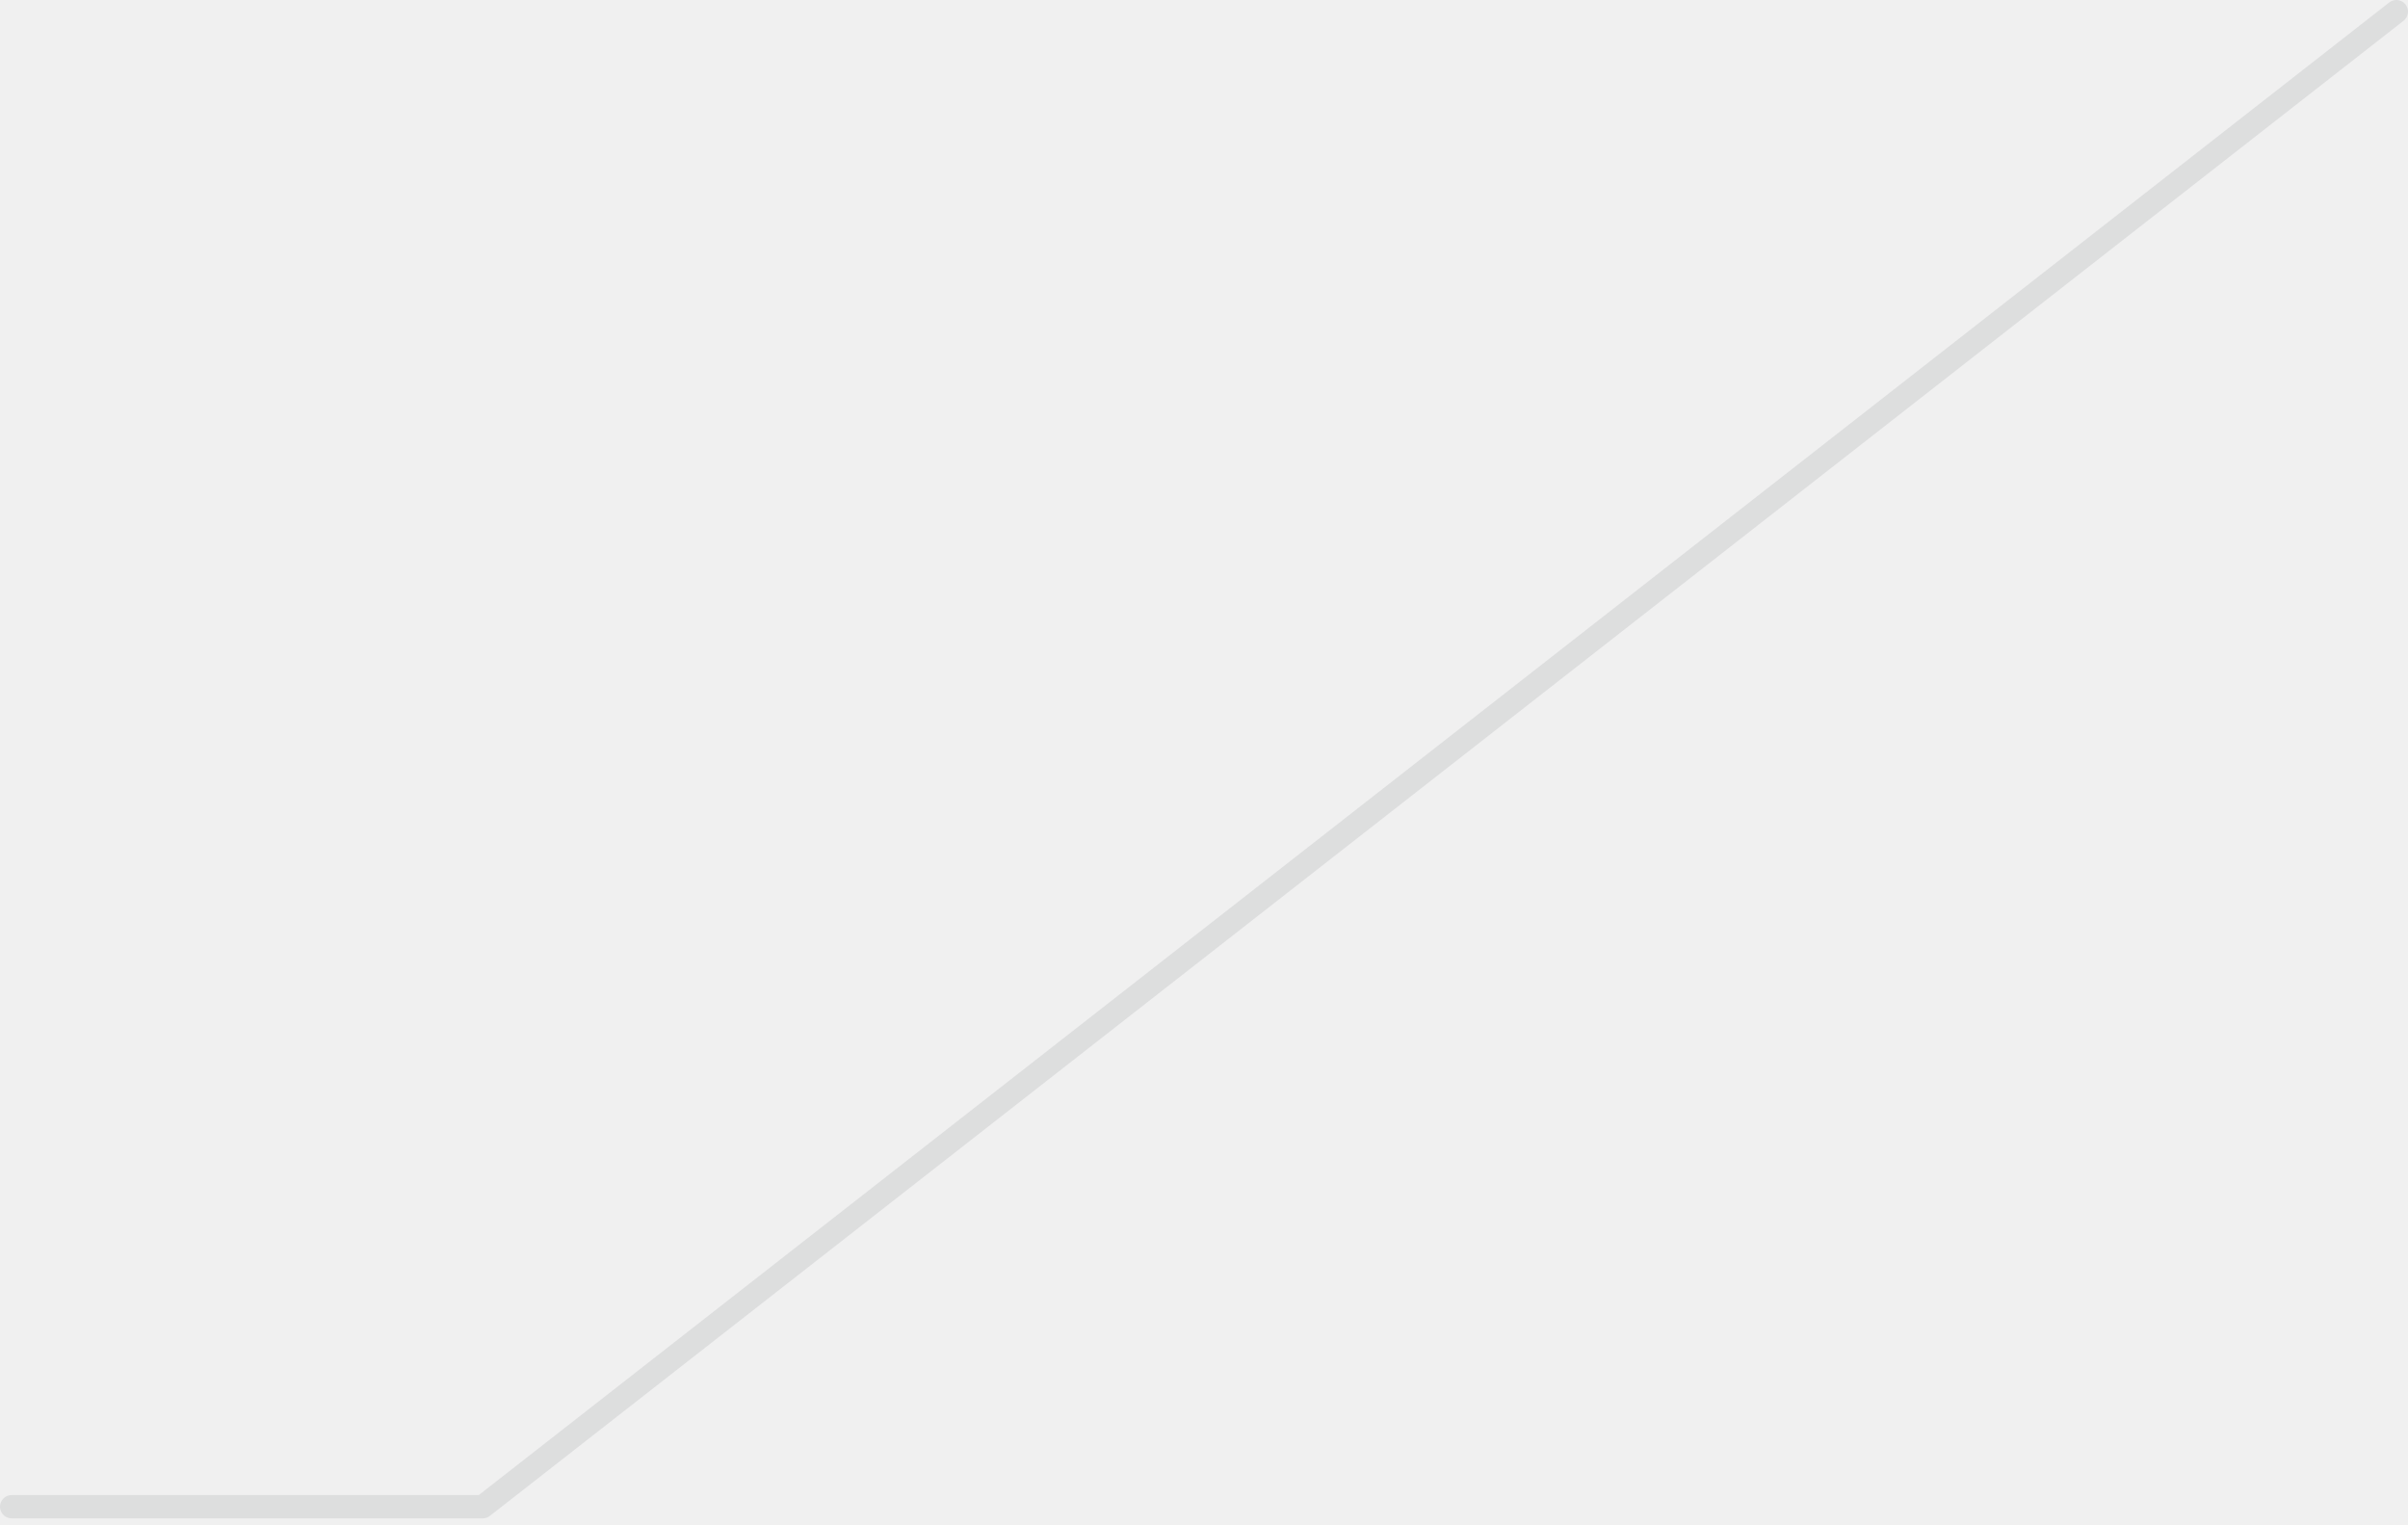
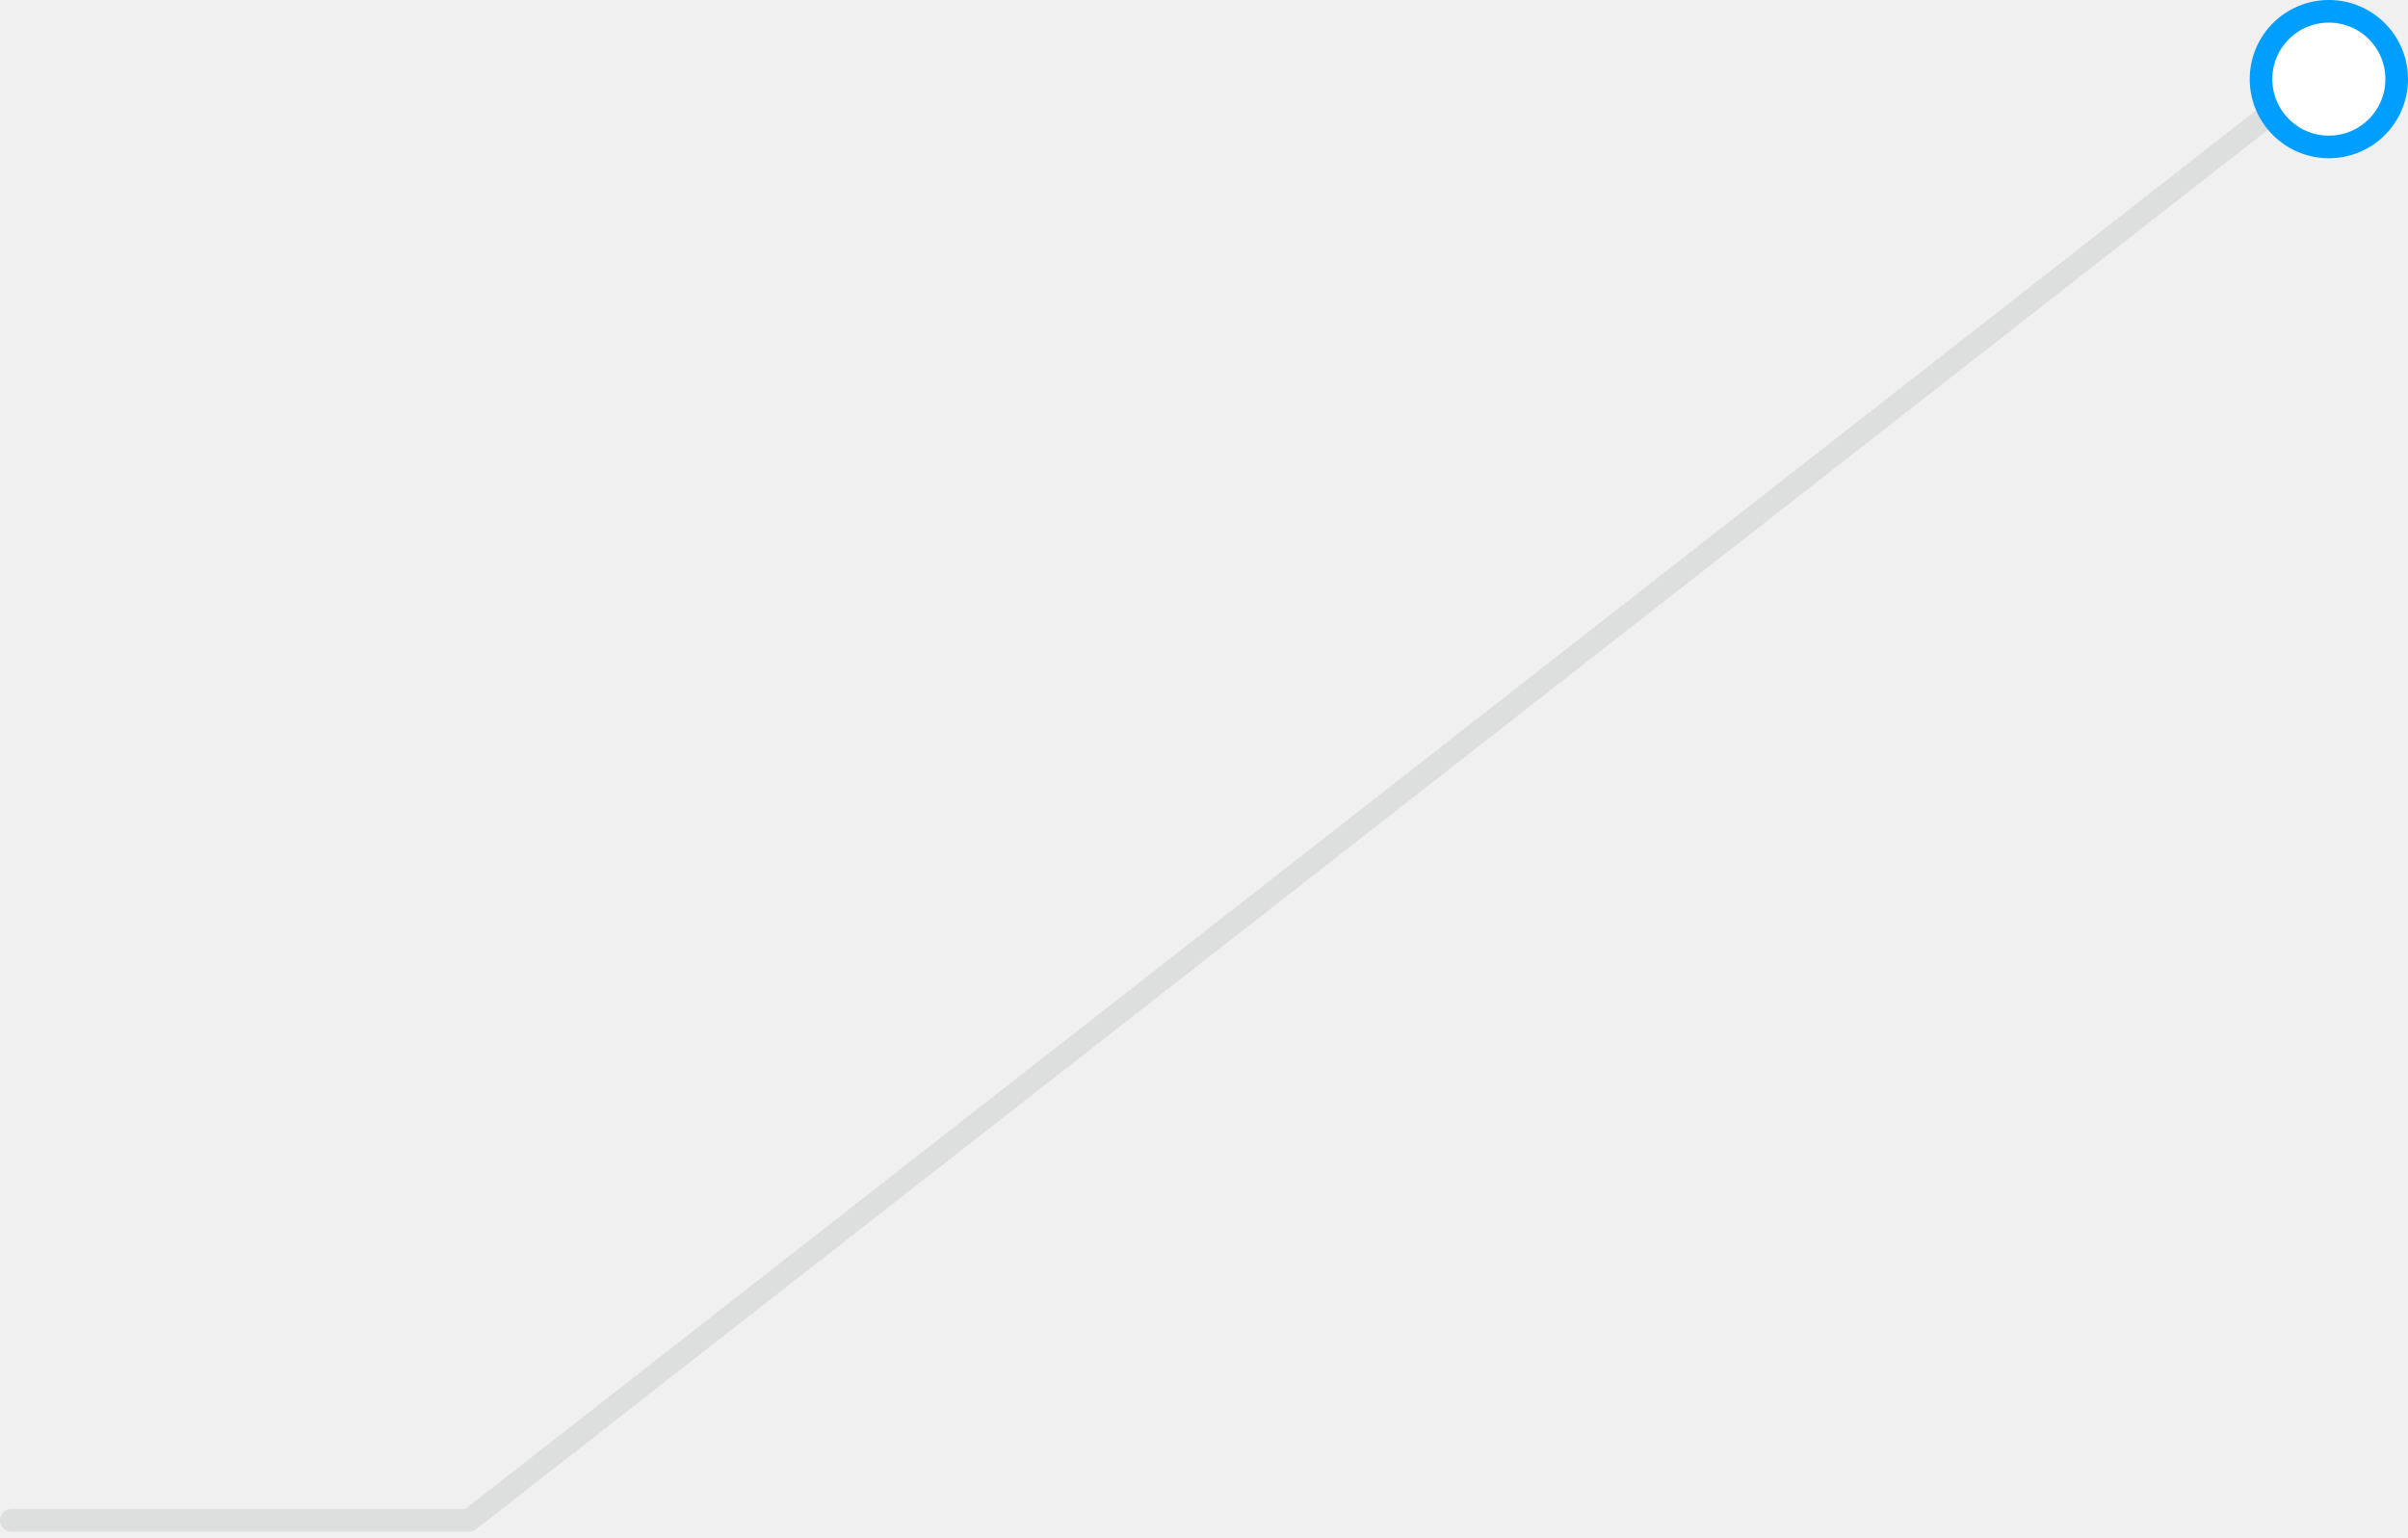
- <svg xmlns="http://www.w3.org/2000/svg" width="207" height="131" viewBox="0 0 207 131" fill="none">
-   <path opacity="0.1" d="M206 1L41.5 129.5H1" stroke="#323941" stroke-width="2" stroke-linecap="round" stroke-linejoin="round" />
+ <svg xmlns="http://www.w3.org/2000/svg" width="213" height="136" viewBox="0 0 213 136" fill="none">
+   <path opacity="0.1" d="M206 6L41.5 134.5H1" stroke="#323941" stroke-width="2" stroke-linecap="round" stroke-linejoin="round" />
+   <circle cx="206" cy="7" r="6" fill="white" stroke="#009EFF" stroke-width="2" />
</svg>
